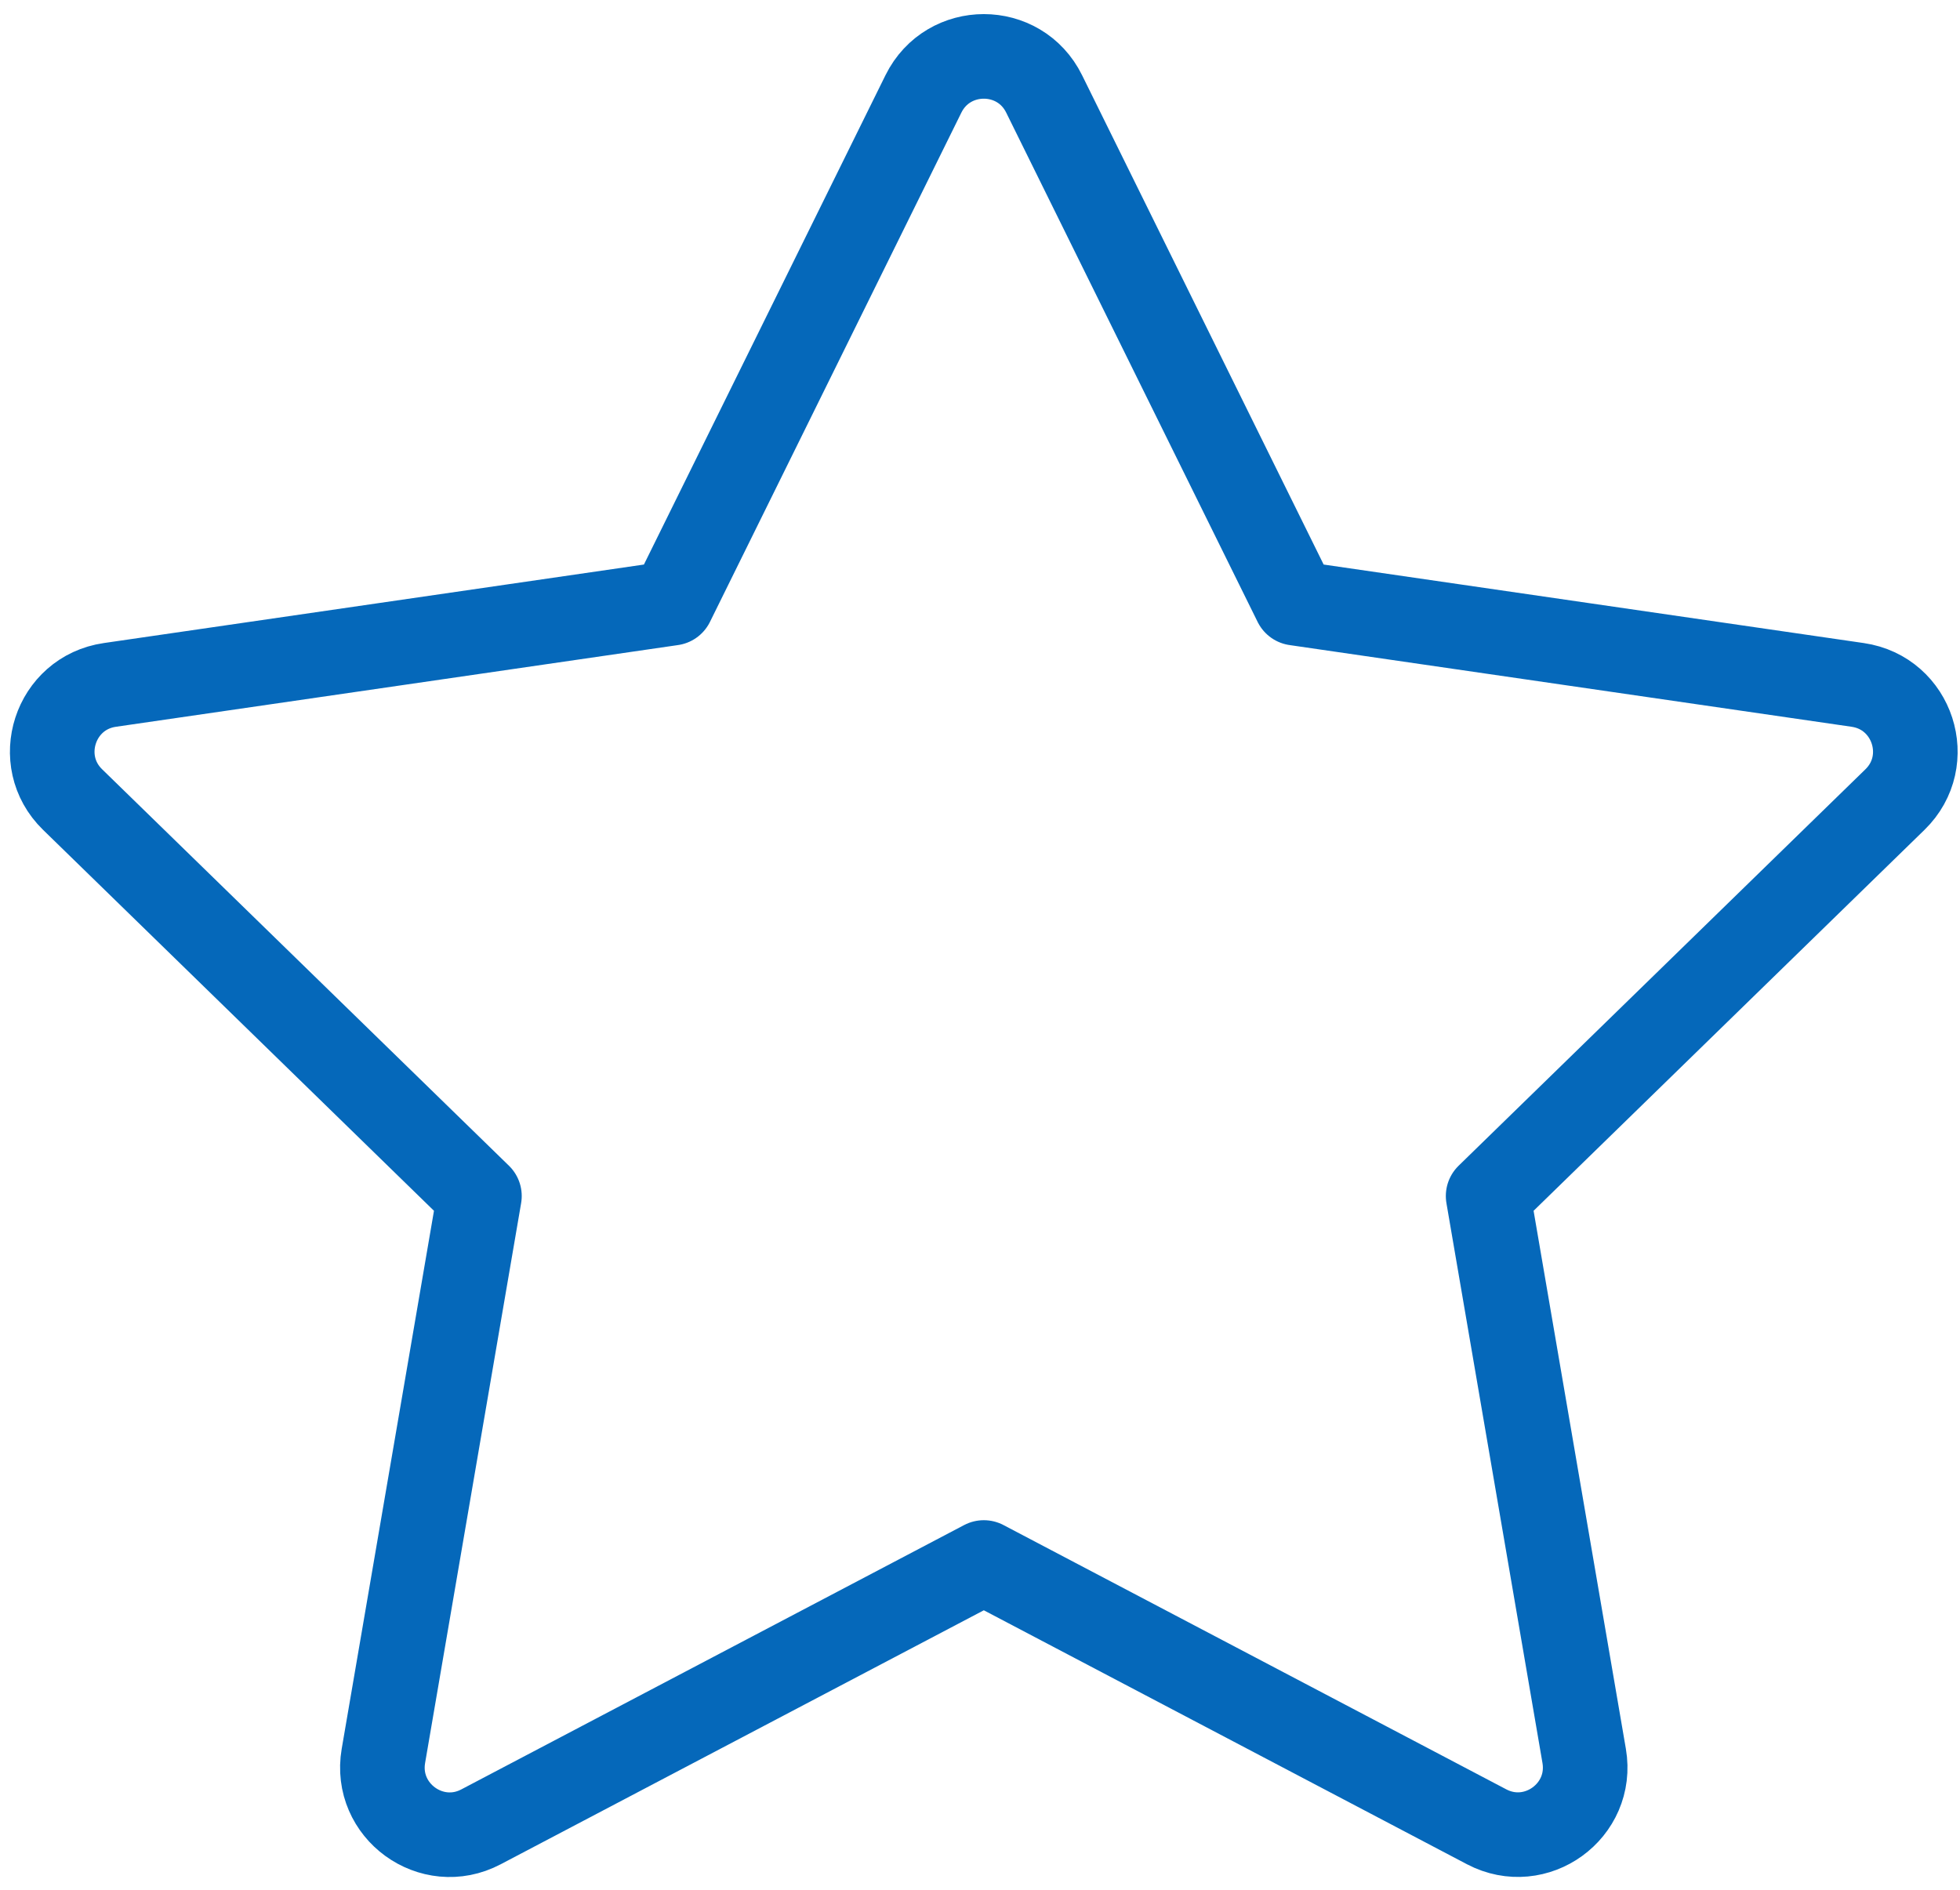
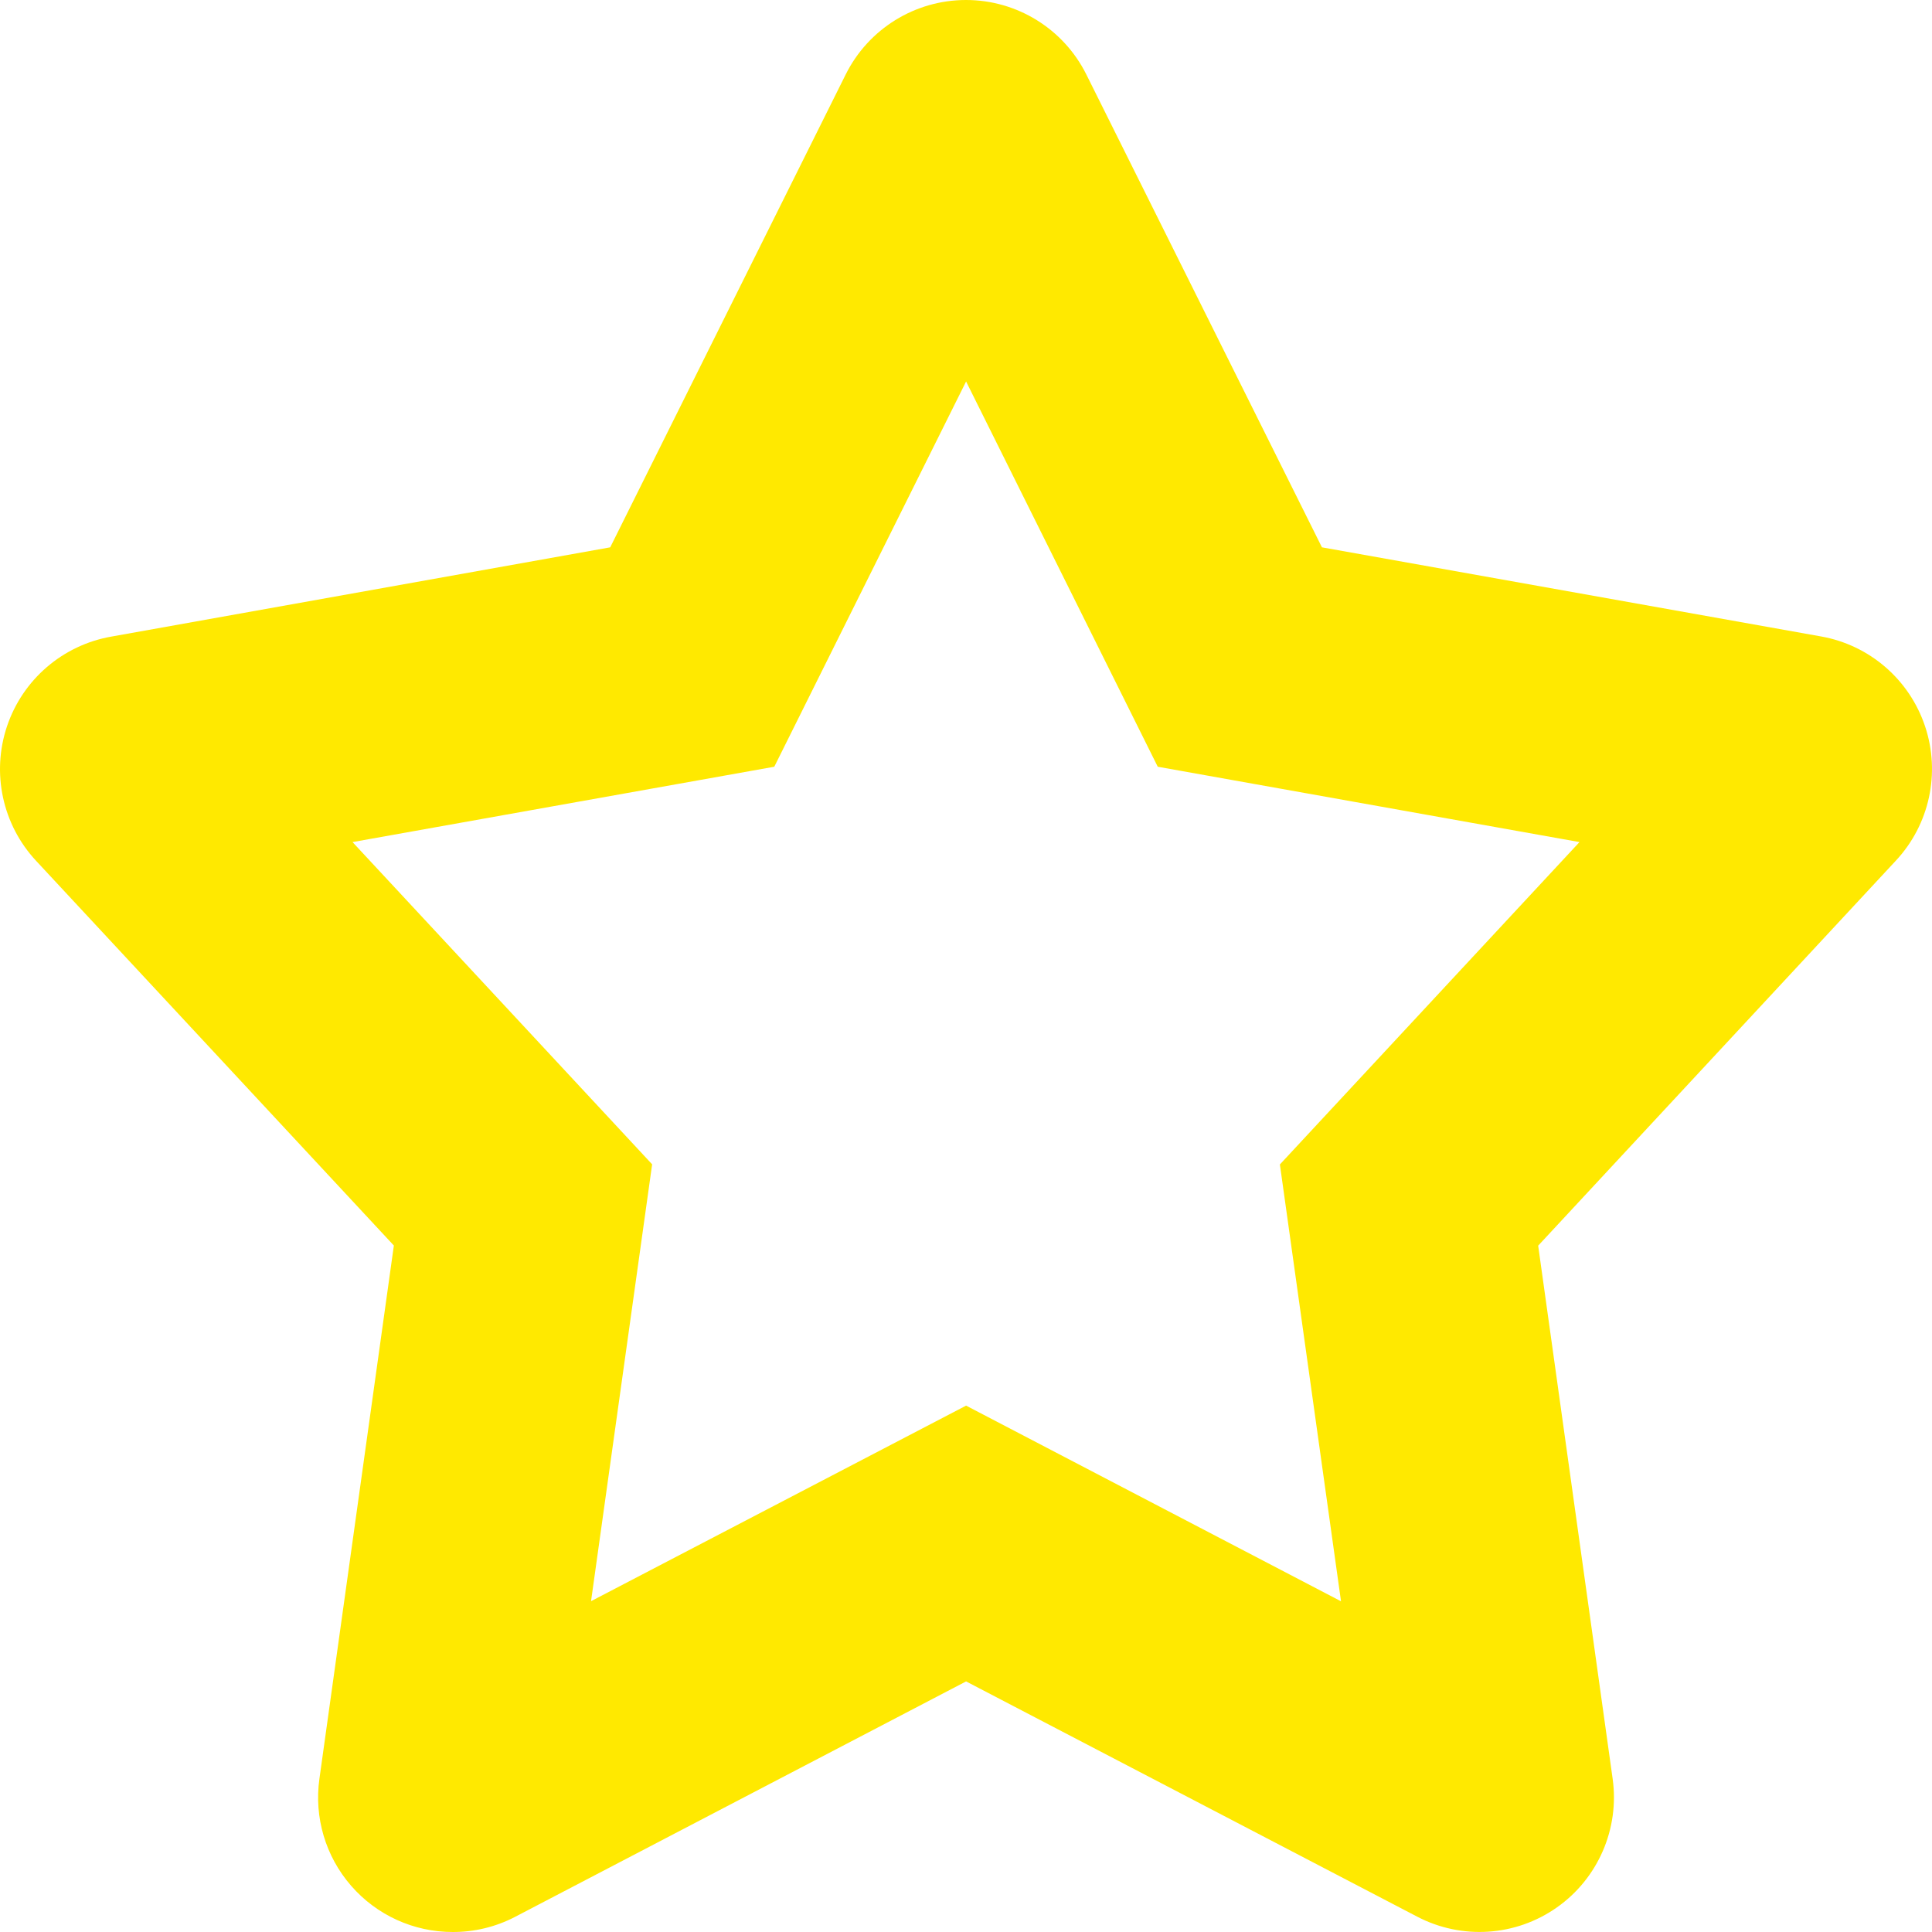
- <svg xmlns="http://www.w3.org/2000/svg" width="139px" height="134px" viewBox="829 1896 139 134" version="1.1">
+ <svg xmlns="http://www.w3.org/2000/svg" width="64px" height="64px" viewBox="0 0 64 64" version="1.1">
  <defs />
-   <path d="M903.047,1902.658 L920.879,1938.783 L960.746,1944.579 C964.656,1945.149 966.217,1949.954 963.388,1952.71 L934.536,1980.83 L941.347,2020.541 C942.013,2024.439 937.923,2027.405 934.428,2025.568 L898.771,2006.823 L863.108,2025.574 C859.613,2027.411 855.523,2024.439 856.19,2020.541 L863,1980.83 L834.148,1952.71 C831.319,1949.954 832.881,1945.143 836.791,1944.579 L876.658,1938.783 L894.489,1902.658 C896.243,1899.114 901.3,1899.114 903.047,1902.658 L903.047,1902.658 Z" id="Shape-Copy-20" stroke="#0568BA" stroke-width="6" stroke-linecap="round" stroke-linejoin="round" fill="none" />
+   <g id="Screens" stroke="none" stroke-width="1" fill="none" fill-rule="evenodd">
+     <g id="Extension-Detail---1366px" transform="translate(-303, -1287)" fill-rule="nonzero" fill="#FFE900">
+       <g id="Group-3" transform="translate(24, 1143)">
+         <path d="M293.995,208 C292.705,208.001 291.478,207.442 290.631,206.468 C289.784,205.495 289.401,204.202 289.581,202.924 L292.047,185.26 L280.194,172.514 C279.081,171.318 278.712,169.608 279.232,168.059 C279.753,166.51 281.079,165.37 282.688,165.088 L299.214,162.131 L307.014,146.469 C307.767,144.956 309.311,144 311.001,144 C312.69,144 314.234,144.956 314.987,146.469 L322.791,162.131 L339.329,165.084 C340.935,165.371 342.255,166.514 342.771,168.062 C343.287,169.61 342.916,171.317 341.803,172.51 L329.954,185.264 L332.421,202.924 C332.652,204.578 331.94,206.224 330.574,207.186 C329.209,208.148 327.421,208.265 325.941,207.489 L311.003,199.699 L296.048,207.506 C295.413,207.834 294.709,208.003 293.995,208 Z M290.678,171.895 L300.603,182.57 L298.579,197.041 L311.003,190.563 L323.423,197.045 L321.398,182.574 L331.323,171.895 L317.352,169.399 L311.003,156.637 L304.649,169.399 L290.678,171.895 Z" id="Star-outline" />
+       </g>
+     </g>
+   </g>
</svg>
